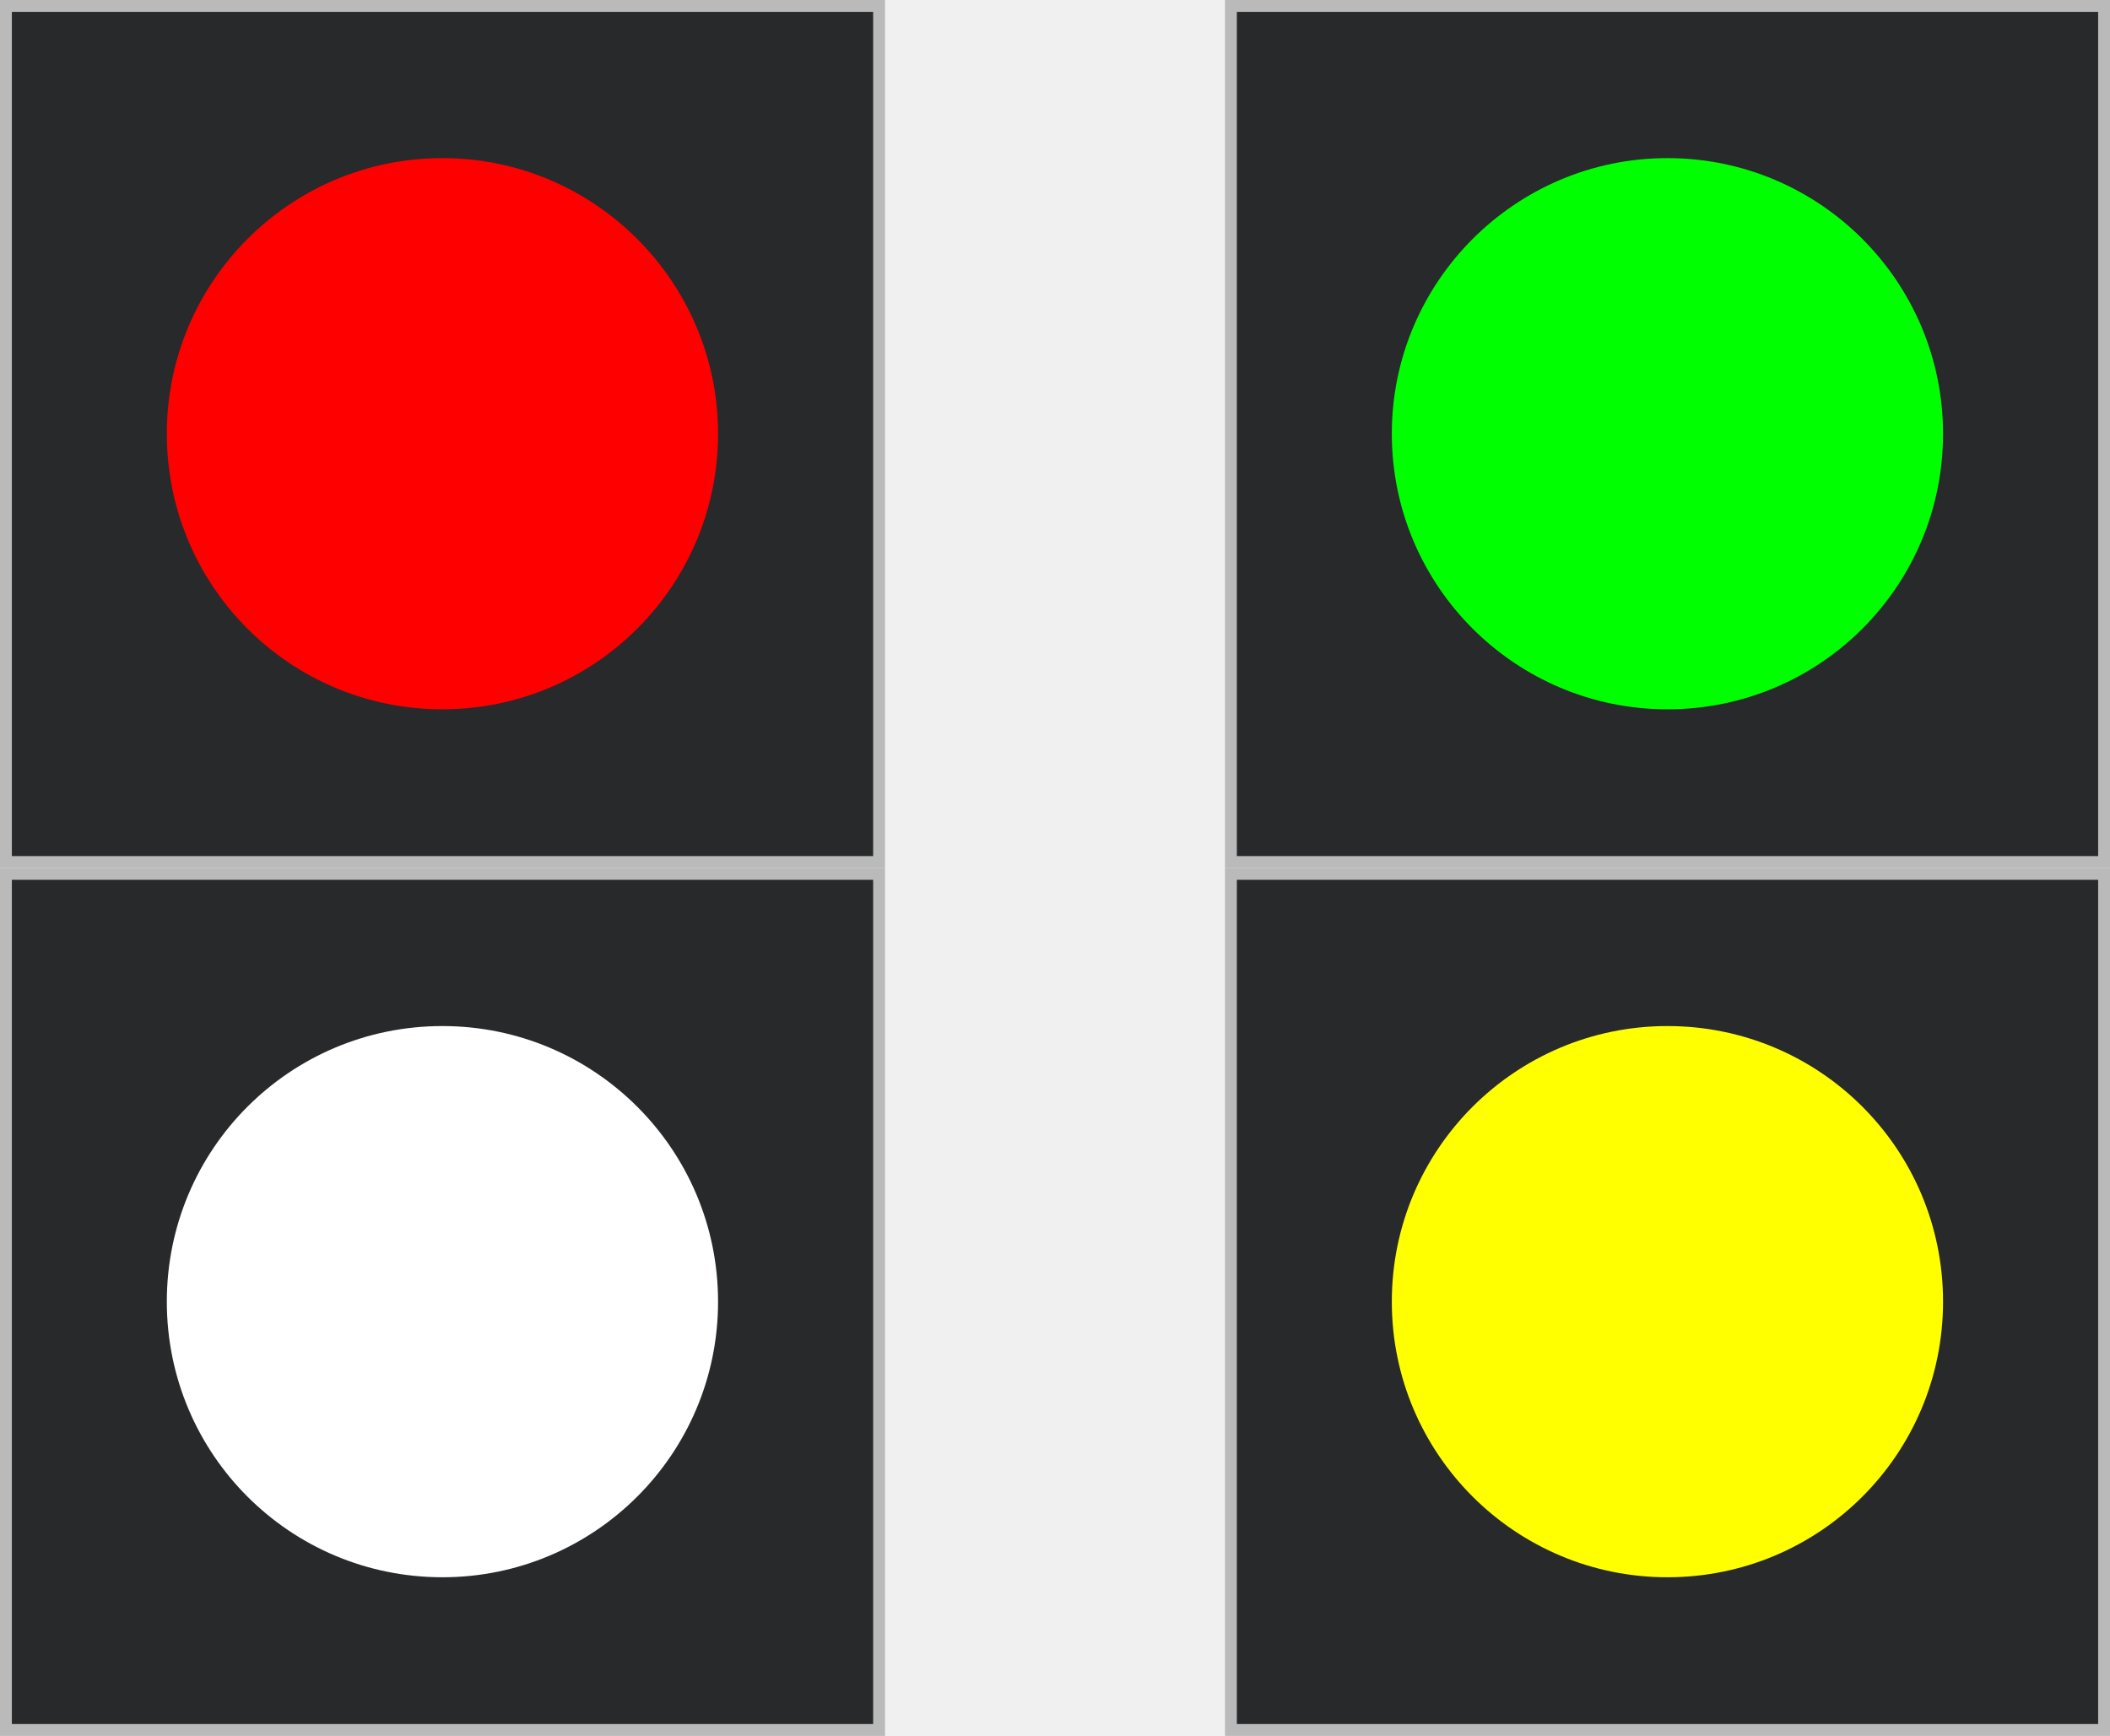
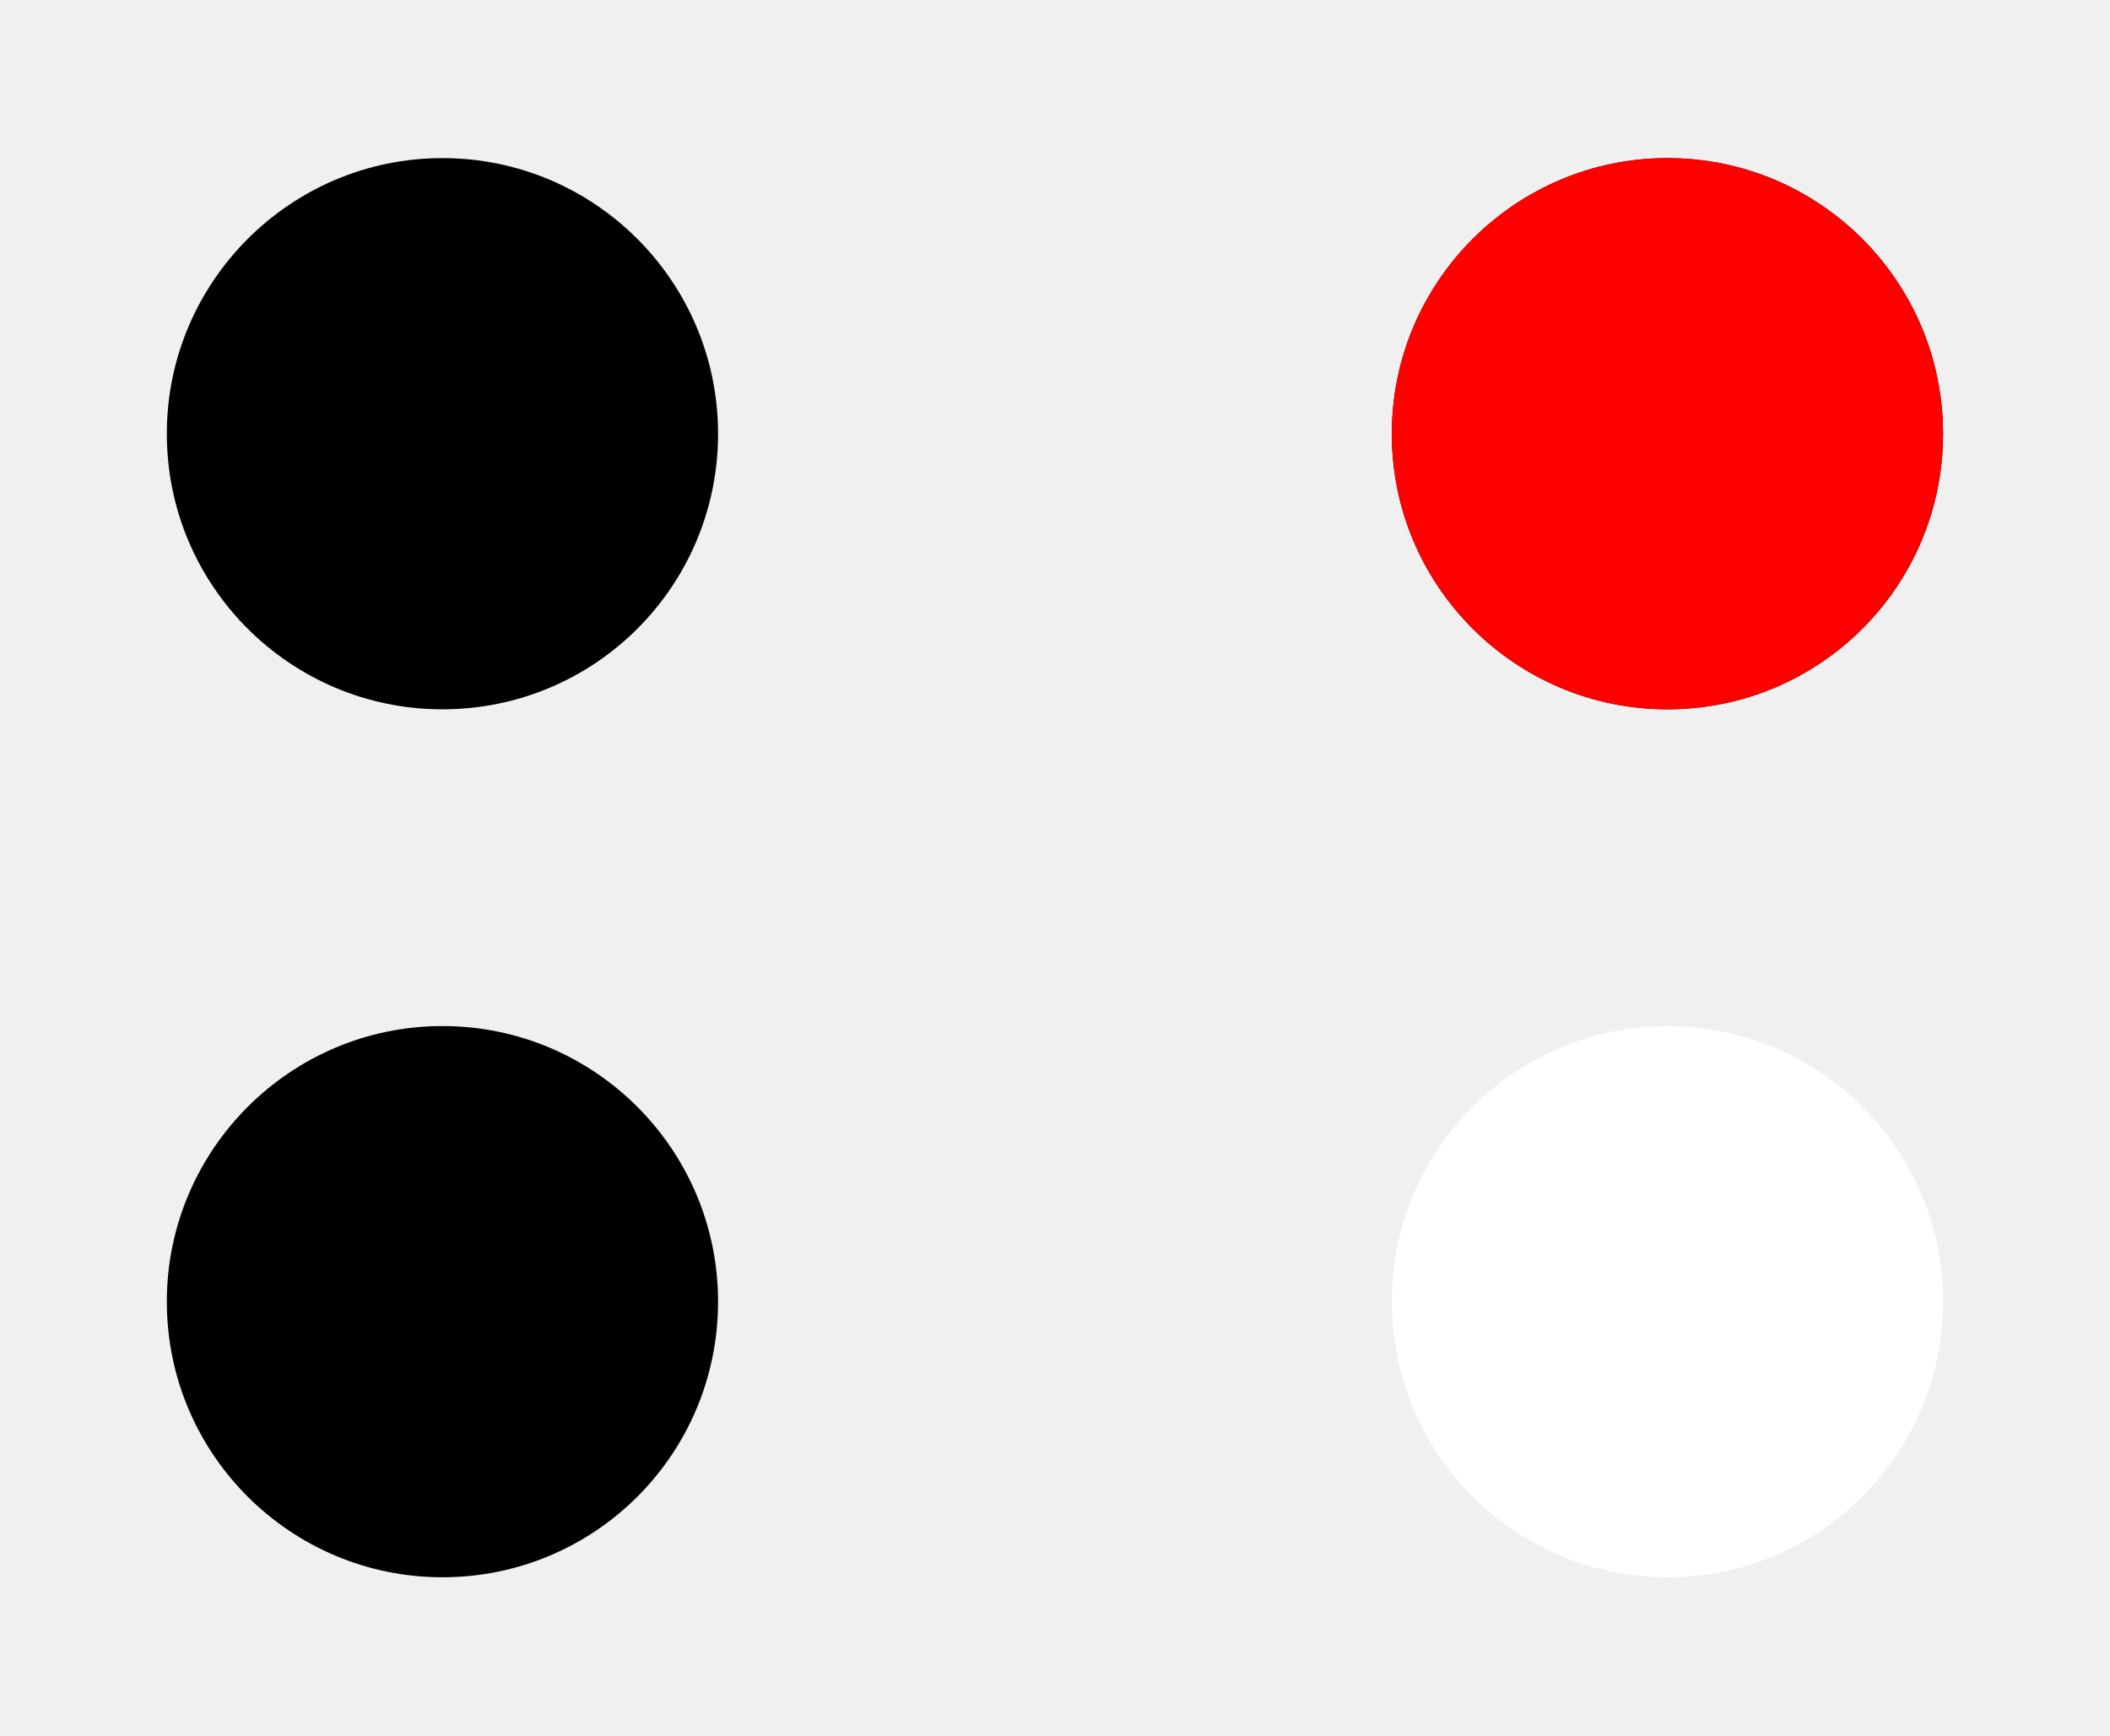
<svg xmlns="http://www.w3.org/2000/svg" width="16" height="13.161" viewBox="0 0 16 13.161" version="1.1" id="svg20">
  <defs id="defs20" />
-   <g id="g20" style="display:inline">
+   <g id="g20" style="display:none">
    <path fill-rule="nonzero" fill="#bababa" fill-opacity="1" d="M 0,0 H 6.711 V 6.582 H 0 Z m 0,0" id="path11" />
    <path fill-rule="nonzero" fill="#27292b" fill-opacity="1" d="M 0.09,0.09 H 6.621 V 6.492 H 0.09 Z m 0,0" id="path12" />
    <path fill-rule="nonzero" fill="#000000" fill-opacity="1" d="M 0.992,3.289 H 5.715 V 5.652 H 0.992 Z m 0,0" id="path13" style="display:none" />
    <path fill-rule="nonzero" fill="#000000" fill-opacity="1" d="m 5.715,3.289 c 0,1.305 -1.055,2.363 -2.359,2.363 -1.305,0 -2.363,-1.059 -2.363,-2.363 0,-1.305 1.059,-2.359 2.363,-2.359 1.305,0 2.359,1.055 2.359,2.359 z m 0,0" id="path14" style="display:none" />
  </g>
-   <g id="g20-6" transform="translate(0,6.582031)" style="display:inline">
+   <g id="g20-6" transform="translate(0,6.582031)" style="display:none">
    <path fill-rule="nonzero" fill="#bababa" fill-opacity="1" d="M 0,0 H 6.711 V 6.582 H 0 Z m 0,0" id="path11-7" />
    <path fill-rule="nonzero" fill="#27292b" fill-opacity="1" d="M 0.09,0.09 H 6.621 V 6.492 H 0.09 Z m 0,0" id="path12-5" />
    <path fill-rule="nonzero" fill="#000000" fill-opacity="1" d="M 0.992,3.289 H 5.715 V 5.652 H 0.992 Z m 0,0" id="path13-3" style="display:none" />
    <path fill-rule="nonzero" fill="#000000" fill-opacity="1" d="m 5.715,3.289 c 0,1.305 -1.055,2.363 -2.359,2.363 -1.305,0 -2.363,-1.059 -2.363,-2.363 0,-1.305 1.059,-2.359 2.363,-2.359 1.305,0 2.359,1.055 2.359,2.359 z m 0,0" id="path14-5" style="display:none" />
  </g>
-   <g id="g20-2" transform="translate(9.289062)" style="display:inline">
+   <g id="g20-2" transform="translate(9.289062)" style="display:none">
    <path fill-rule="nonzero" fill="#bababa" fill-opacity="1" d="M 0,0 H 6.711 V 6.582 H 0 Z m 0,0" id="path11-9" />
    <path fill-rule="nonzero" fill="#27292b" fill-opacity="1" d="M 0.09,0.09 H 6.621 V 6.492 H 0.09 Z m 0,0" id="path12-1" />
    <path fill-rule="nonzero" fill="#000000" fill-opacity="1" d="M 0.992,3.289 H 5.715 V 5.652 H 0.992 Z m 0,0" id="path13-2" style="display:none" />
    <path fill-rule="nonzero" fill="#000000" fill-opacity="1" d="m 5.715,3.289 c 0,1.305 -1.055,2.363 -2.359,2.363 -1.305,0 -2.363,-1.059 -2.363,-2.363 0,-1.305 1.059,-2.359 2.363,-2.359 1.305,0 2.359,1.055 2.359,2.359 z m 0,0" id="path14-7" style="display:none" />
  </g>
-   <g id="g20-9" transform="translate(9.289062,6.582031)" style="display:inline">
+   <g id="g20-9" transform="translate(9.289062,6.582031)" style="display:none">
    <path fill-rule="nonzero" fill="#bababa" fill-opacity="1" d="M 0,0 H 6.711 V 6.582 H 0 Z m 0,0" id="path11-3" />
    <path fill-rule="nonzero" fill="#27292b" fill-opacity="1" d="M 0.09,0.09 H 6.621 V 6.492 H 0.09 Z m 0,0" id="path12-6" />
    <path fill-rule="nonzero" fill="#000000" fill-opacity="1" d="M 0.992,3.289 H 5.715 V 5.652 H 0.992 Z m 0,0" id="path13-0" style="display:none" />
    <path fill-rule="nonzero" fill="#000000" fill-opacity="1" d="m 5.715,3.289 c 0,1.305 -1.055,2.363 -2.359,2.363 -1.305,0 -2.363,-1.059 -2.363,-2.363 0,-1.305 1.059,-2.359 2.363,-2.359 1.305,0 2.359,1.055 2.359,2.359 z m 0,0" id="path14-6" style="display:none" />
  </g>
-   <path fill-rule="nonzero" fill="#00ff00" fill-opacity="1" d="m 5.445,3.289 c 0,1.156 -0.934,2.09 -2.09,2.09 -1.152,0 -2.09,-0.934 -2.09,-2.09 0,-1.152 0.938,-2.09 2.09,-2.09 1.156,0 2.09,0.938 2.09,2.09 z m 0,0" id="path5-6" style="display:none;fill:#000000" />
-   <path fill-rule="nonzero" fill="#00ff00" fill-opacity="1" d="m 14.734,3.289 c 0,1.156 -0.934,2.09 -2.09,2.09 -1.152,0 -2.09,-0.934 -2.09,-2.09 0,-1.152 0.938,-2.09 2.09,-2.09 1.156,0 2.09,0.938 2.09,2.09 z m 0,0" id="path5-8" style="display:none;fill:#000000" />
-   <path fill-rule="nonzero" fill="#00ff00" fill-opacity="1" d="m 5.445,9.871 c 0,1.156 -0.934,2.09 -2.09,2.09 -1.152,0 -2.09,-0.934 -2.09,-2.09 0,-1.152 0.938,-2.09 2.09,-2.09 1.156,0 2.09,0.938 2.09,2.09 z m 0,0" id="path5-9" style="display:none;fill:#000000" />
+   <path fill-rule="nonzero" fill="#00ff00" fill-opacity="1" d="m 5.445,3.289 c 0,1.156 -0.934,2.09 -2.09,2.09 -1.152,0 -2.09,-0.934 -2.09,-2.09 0,-1.152 0.938,-2.09 2.09,-2.09 1.156,0 2.09,0.938 2.09,2.09 z m 0,0" id="path5-6" style="display:inline;fill:#000000" />
+   <path fill-rule="nonzero" fill="#00ff00" fill-opacity="1" d="m 14.734,3.289 c 0,1.156 -0.934,2.09 -2.09,2.09 -1.152,0 -2.09,-0.934 -2.09,-2.09 0,-1.152 0.938,-2.09 2.09,-2.09 1.156,0 2.09,0.938 2.09,2.09 z m 0,0" id="path5-8" style="display:inline;fill:#000000" />
+   <path fill-rule="nonzero" fill="#00ff00" fill-opacity="1" d="m 5.445,9.871 c 0,1.156 -0.934,2.09 -2.09,2.09 -1.152,0 -2.09,-0.934 -2.09,-2.09 0,-1.152 0.938,-2.09 2.09,-2.09 1.156,0 2.09,0.938 2.09,2.09 z m 0,0" id="path5-9" style="display:inline;fill:#000000" />
  <path fill-rule="nonzero" fill="#00ff00" fill-opacity="1" d="m 14.734,9.871 c 0,1.156 -0.934,2.09 -2.09,2.09 -1.152,0 -2.09,-0.934 -2.09,-2.09 0,-1.152 0.938,-2.09 2.09,-2.09 1.156,0 2.09,0.938 2.09,2.09 z m 0,0" id="path5-0" style="display:none;fill:#000000" />
-   <path fill-rule="nonzero" fill="#ff0000" fill-opacity="1" d="m 5.445,3.289 c 0,1.156 -0.938,2.09 -2.09,2.09 -1.156,0 -2.09,-0.934 -2.09,-2.09 0,-1.152 0.934,-2.09 2.09,-2.09 1.152,0 2.09,0.938 2.09,2.09 z m 0,0" id="path15" style="display:inline" />
-   <path fill-rule="nonzero" fill="#ffffff" fill-opacity="1" d="m 5.445,9.871 c 0,1.156 -0.938,2.09 -2.09,2.09 -1.156,0 -2.09,-0.934 -2.09,-2.09 0,-1.156 0.934,-2.09 2.09,-2.09 1.152,0 2.09,0.934 2.09,2.09 z m 0,0" id="path20" style="display:inline" />
-   <path fill-rule="nonzero" fill="#ffff00" fill-opacity="1" d="m 14.734,9.871 c 0,1.156 -0.934,2.09 -2.09,2.09 -1.152,0 -2.09,-0.934 -2.09,-2.09 0,-1.156 0.938,-2.09 2.09,-2.09 1.156,0 2.09,0.934 2.09,2.09 z m 0,0" id="path10" style="display:inline" />
-   <path fill-rule="nonzero" fill="#00ff00" fill-opacity="1" d="m 14.734,3.289 c 0,1.156 -0.934,2.09 -2.09,2.09 -1.152,0 -2.09,-0.934 -2.09,-2.09 0,-1.152 0.938,-2.09 2.09,-2.09 1.156,0 2.09,0.938 2.09,2.09 z m 0,0" id="path5" style="display:inline" />
+   <path fill-rule="nonzero" fill="#ff0000" fill-opacity="1" d="m 5.445,3.289 c 0,1.156 -0.938,2.09 -2.09,2.09 -1.156,0 -2.09,-0.934 -2.09,-2.09 0,-1.152 0.934,-2.09 2.09,-2.09 1.152,0 2.09,0.938 2.09,2.09 z m 0,0" id="path15" style="display:none;fill:#ffffff" />
+   <path fill-rule="nonzero" fill="#ffffff" fill-opacity="1" d="m 5.445,9.871 c 0,1.156 -0.938,2.09 -2.09,2.09 -1.156,0 -2.09,-0.934 -2.09,-2.09 0,-1.156 0.934,-2.09 2.09,-2.09 1.152,0 2.09,0.934 2.09,2.09 z m 0,0" id="path20" style="display:none" />
+   <path fill-rule="nonzero" fill="#ffff00" fill-opacity="1" d="m 14.734,9.871 c 0,1.156 -0.934,2.09 -2.09,2.09 -1.152,0 -2.09,-0.934 -2.09,-2.09 0,-1.156 0.938,-2.09 2.09,-2.09 1.156,0 2.09,0.934 2.09,2.09 z m 0,0" id="path10" style="display:inline;fill:#ffffff" />
+   <path fill-rule="nonzero" fill="#00ff00" fill-opacity="1" d="m 14.734,3.289 c 0,1.156 -0.934,2.09 -2.09,2.09 -1.152,0 -2.09,-0.934 -2.09,-2.09 0,-1.152 0.938,-2.09 2.09,-2.09 1.156,0 2.09,0.938 2.09,2.09 z m 0,0" id="path5" style="display:inline;fill:#ff0000" />
</svg>
